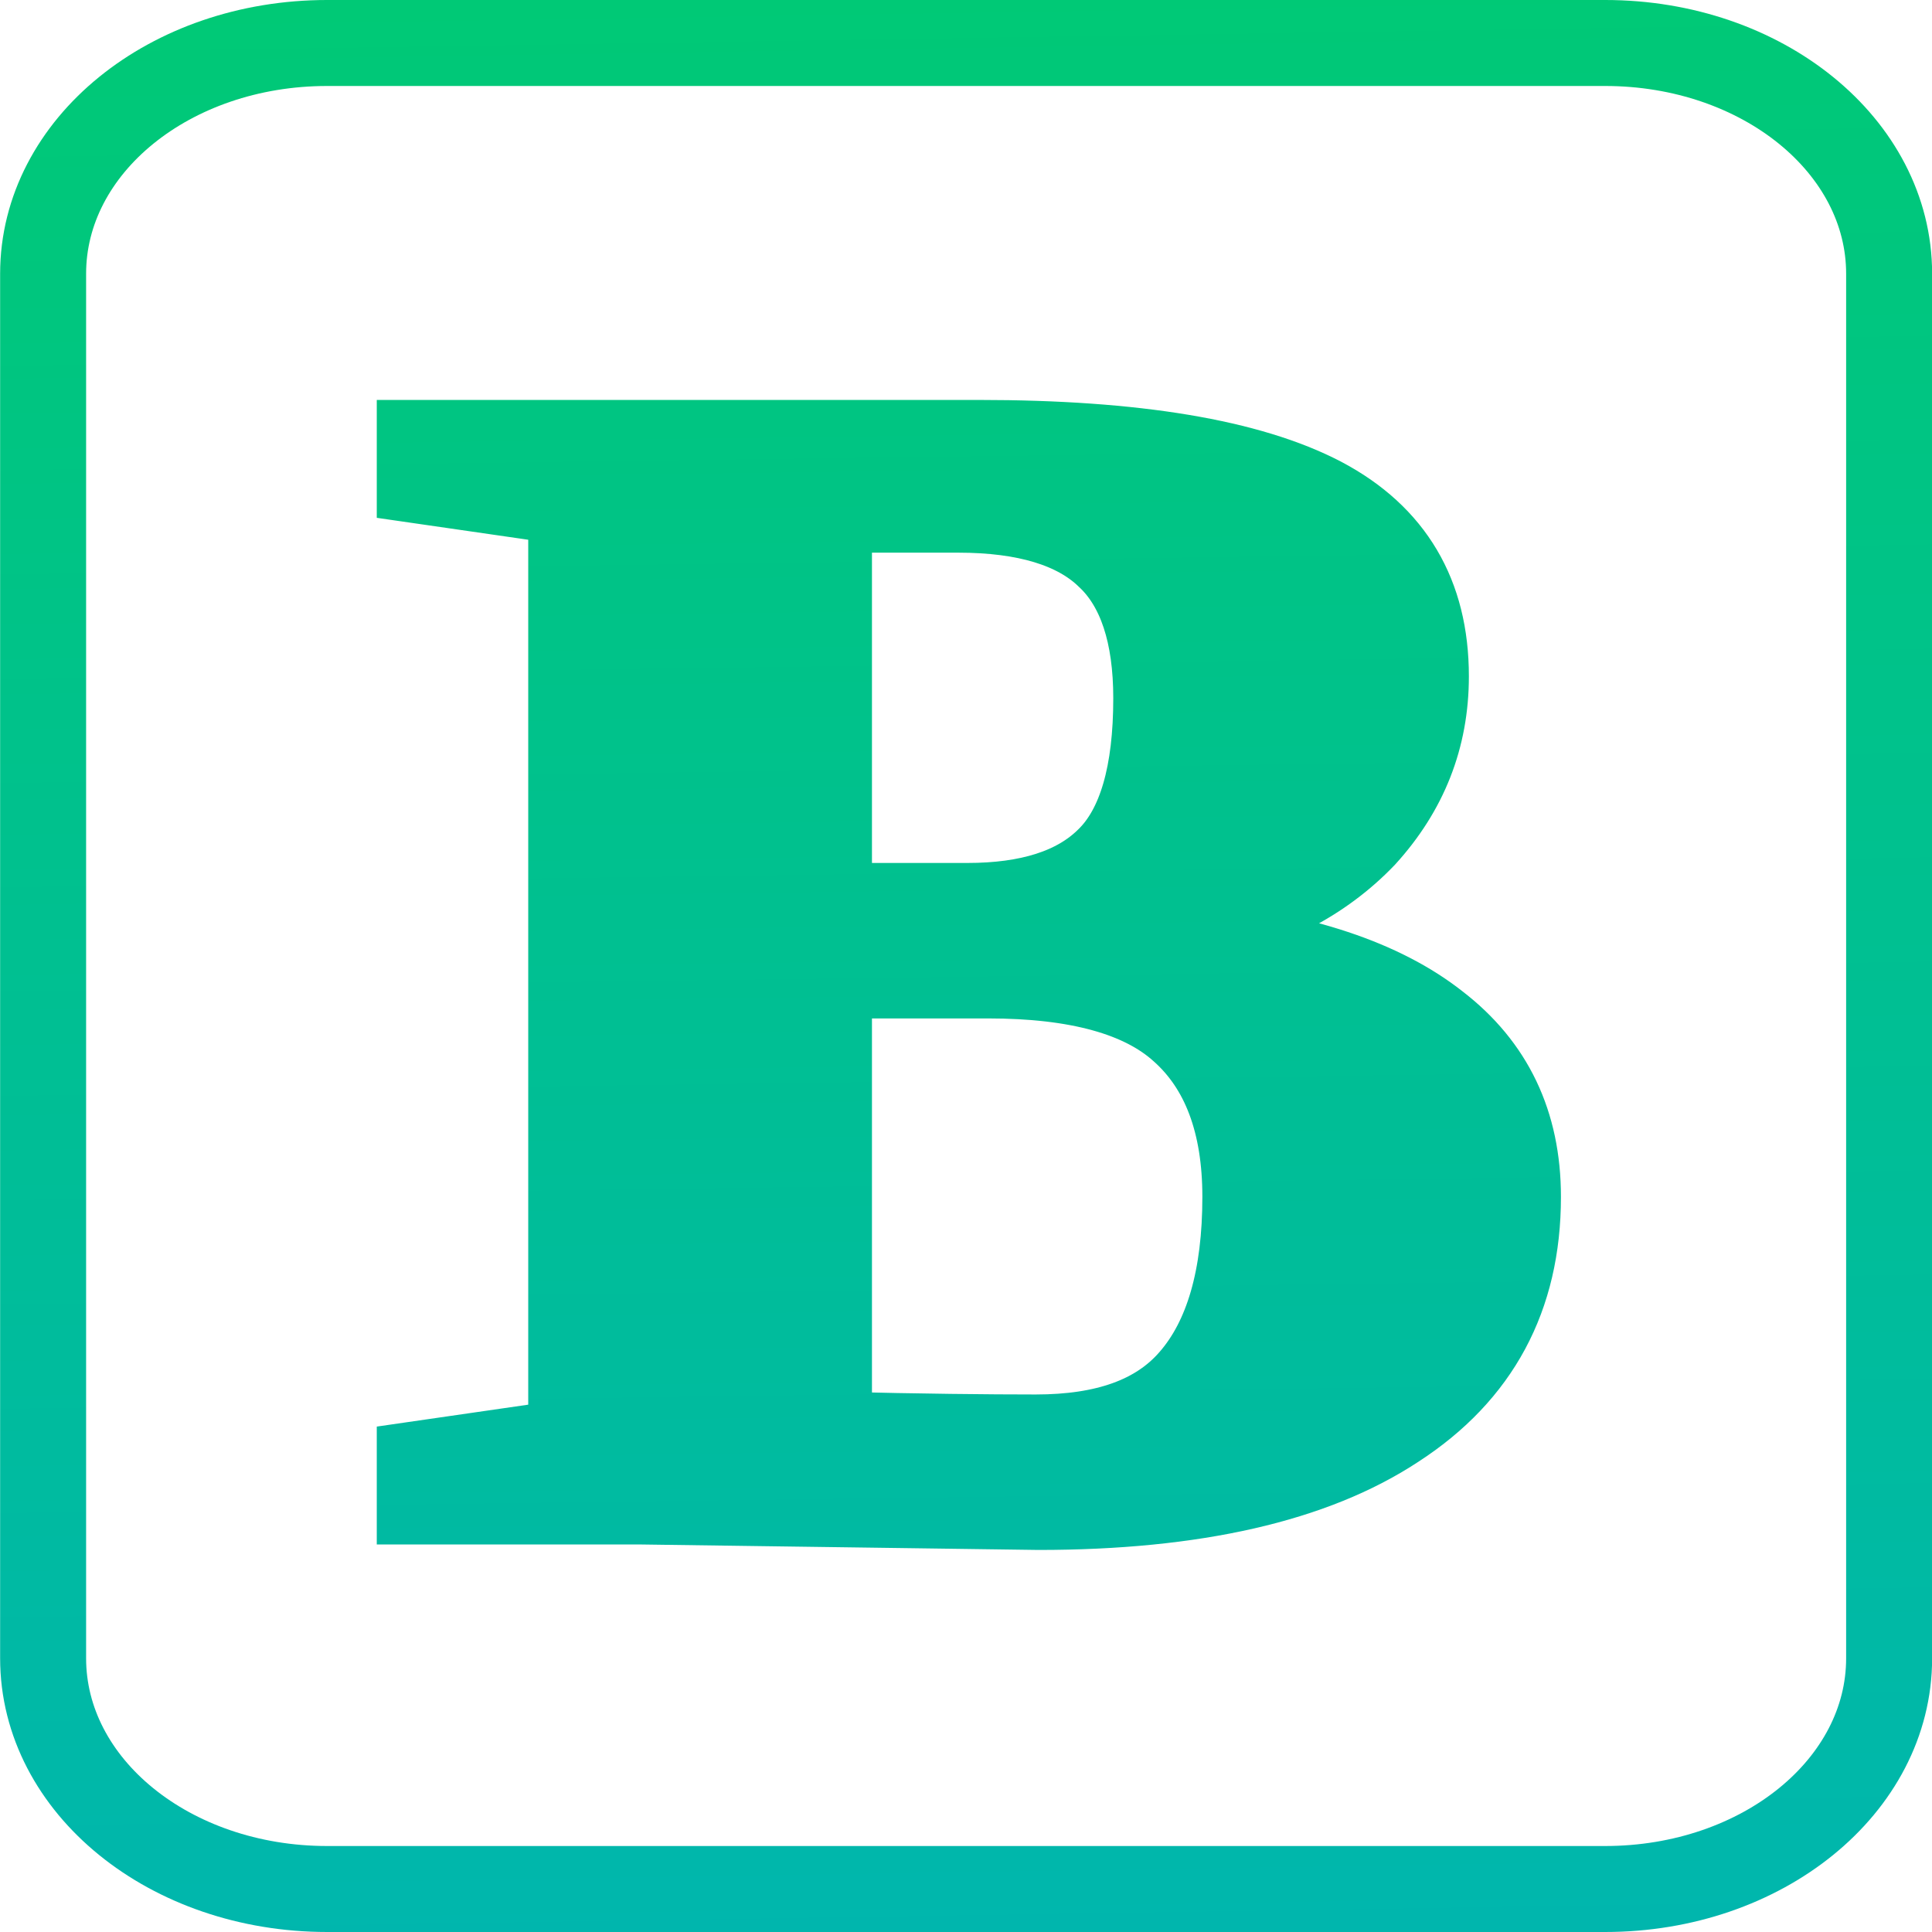
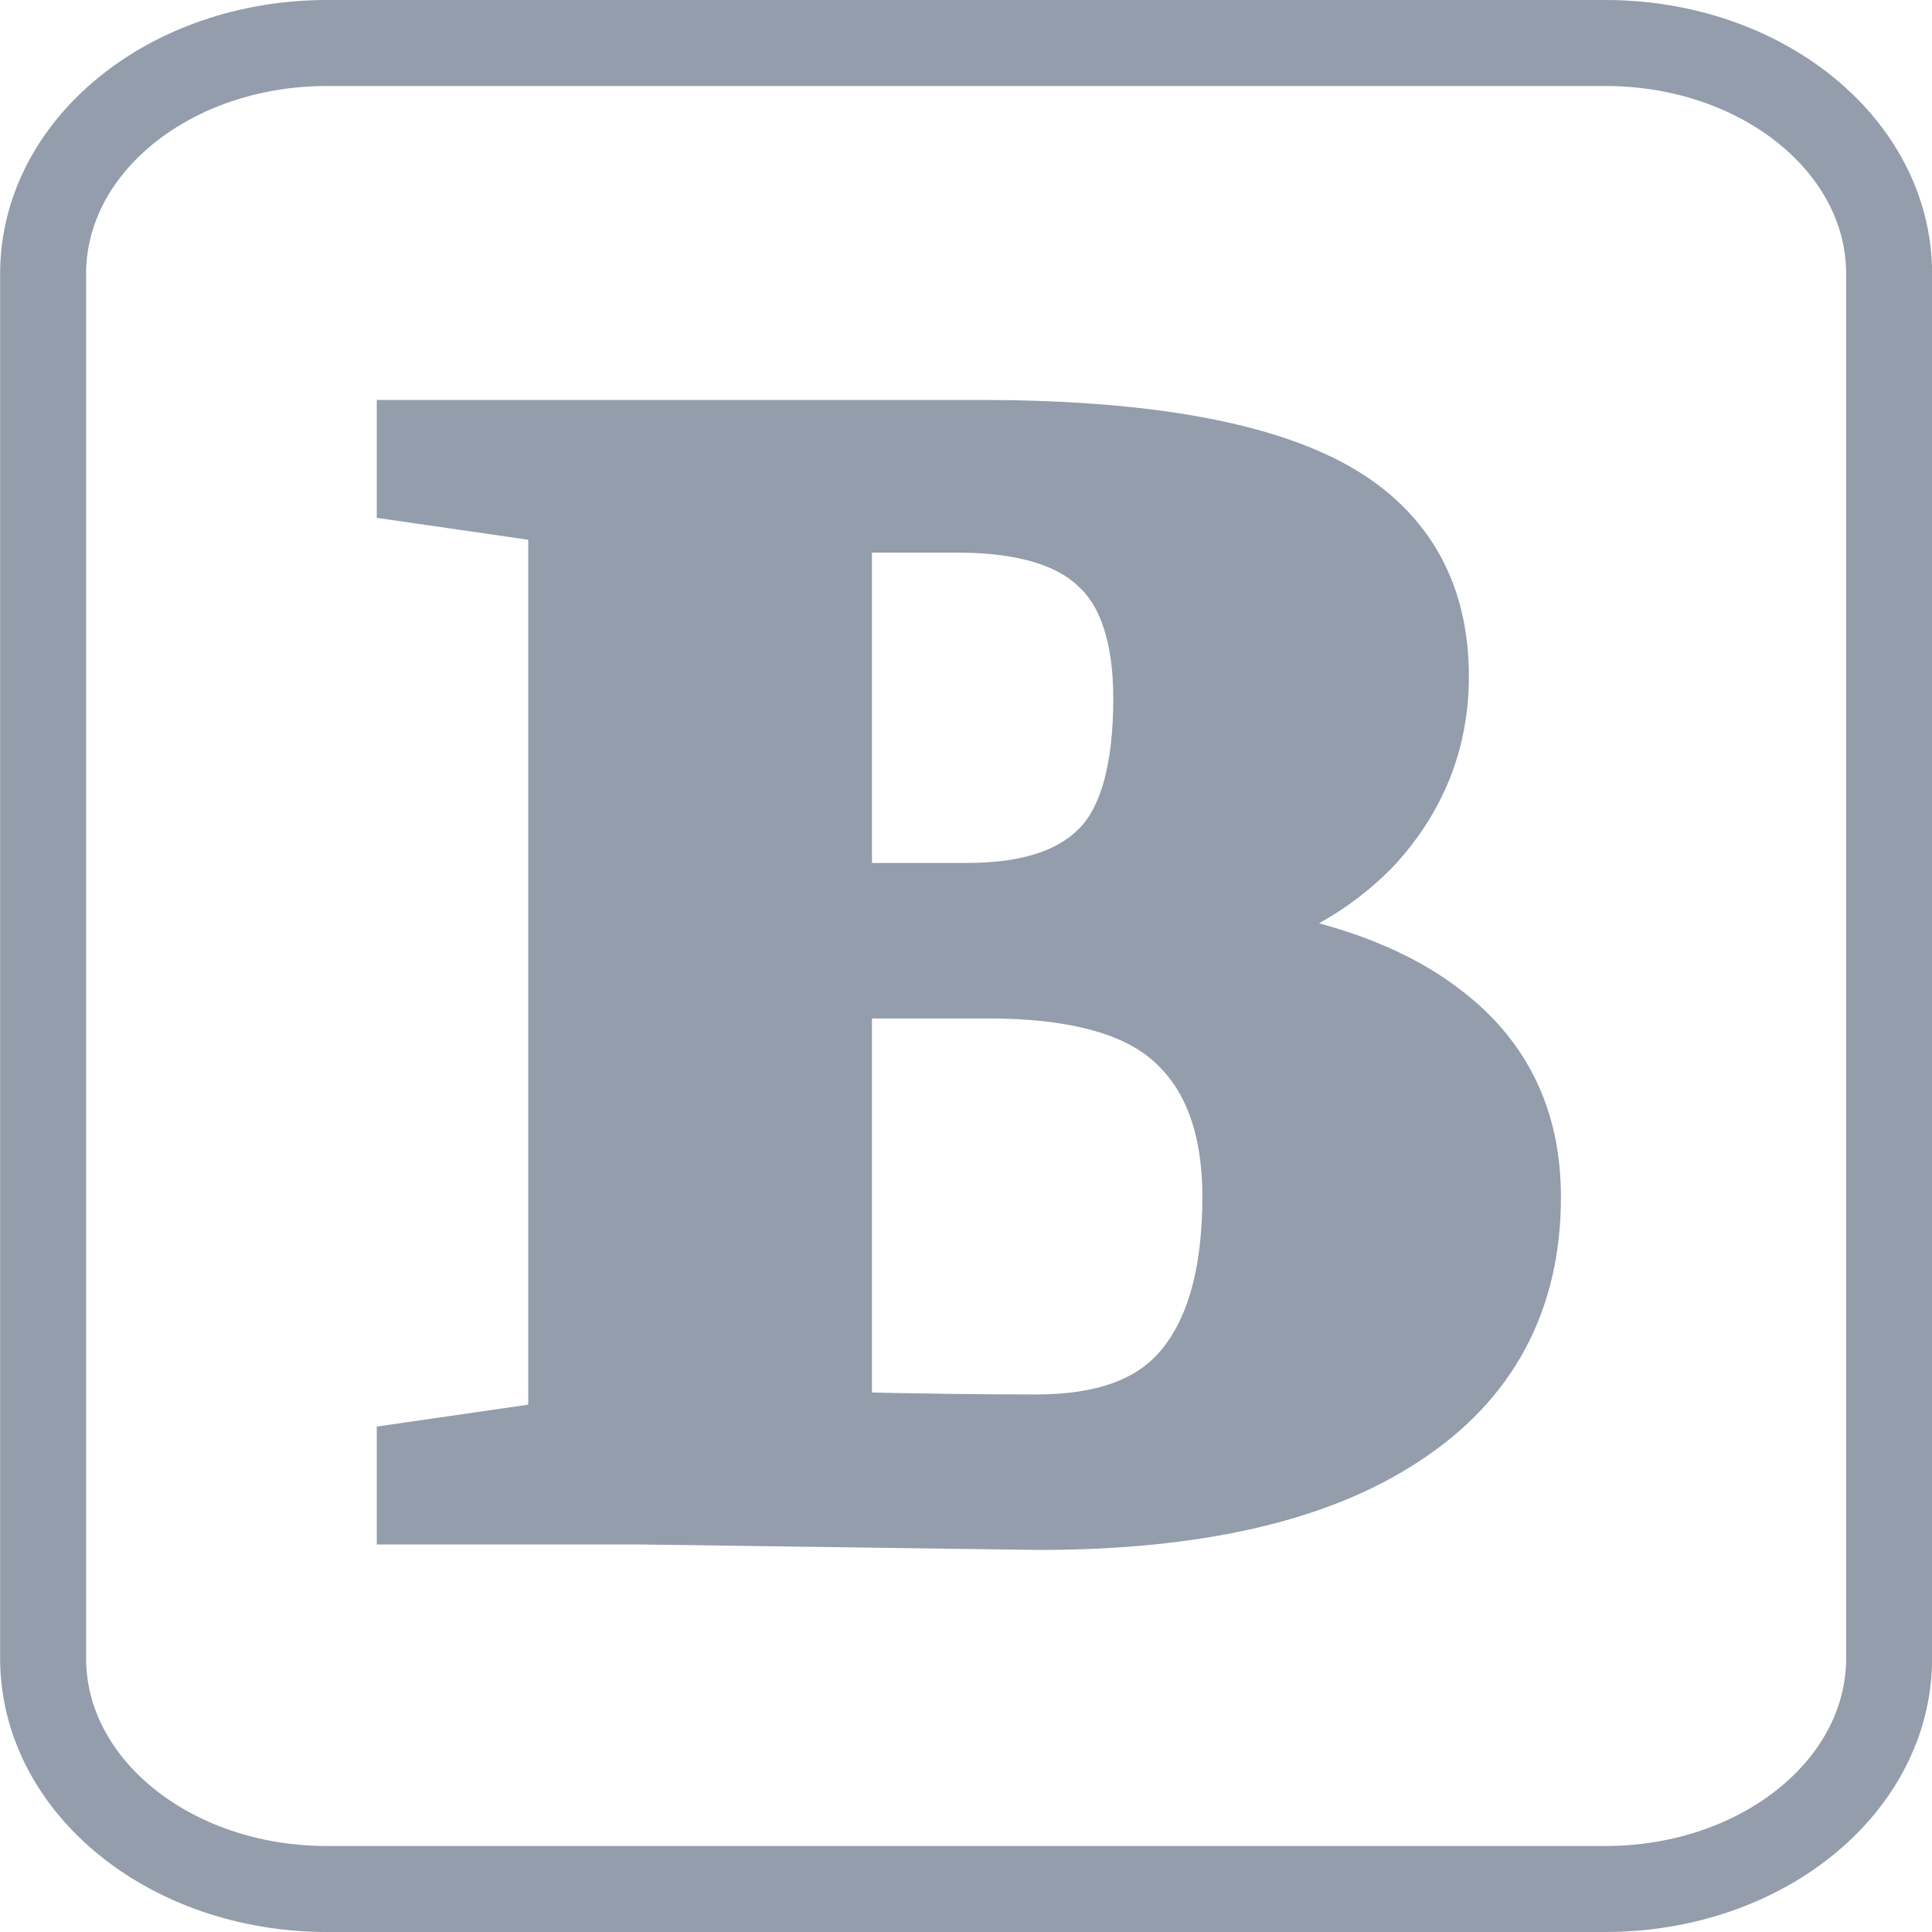
- <svg xmlns="http://www.w3.org/2000/svg" xmlns:xlink="http://www.w3.org/1999/xlink" width="10.583mm" height="10.583mm" viewBox="0 0 10.583 10.583" version="1.1" id="svg948">
-   <defs id="defs942">
-     <linearGradient id="linearGradient937">
-       <stop id="stop933" offset="0" style="stop-color:#00aec6;stop-opacity:1" />
-       <stop id="stop935" offset="1" style="stop-color:#00d358;stop-opacity:1" />
-     </linearGradient>
-     <linearGradient xlink:href="#linearGradient937" id="linearGradient855" x1="49.828" y1="293.995" x2="49.498" y2="272.895" gradientUnits="userSpaceOnUse" />
-     <linearGradient xlink:href="#linearGradient937" id="linearGradient865" gradientUnits="userSpaceOnUse" x1="47.86" y1="306.085" x2="47.543" y2="284.117" />
-     <linearGradient xlink:href="#linearGradient937" id="linearGradient873" x1="47.86" y1="306.085" x2="47.543" y2="284.117" gradientUnits="userSpaceOnUse" />
-   </defs>
+ <svg xmlns="http://www.w3.org/2000/svg" width="10.583mm" height="10.583mm" viewBox="0 0 10.583 10.583" version="1.1" id="svg948">
+   <defs id="defs942" />
  <g id="layer1" transform="translate(-45.52884,-278.6495)">
-     <text transform="scale(1.041121,0.9605031)" id="text1653" y="298.73" x="45.744" style="font-style:normal;font-variant:normal;font-weight:bold;font-stretch:normal;font-size:9.402px;line-height:1.25;font-family:'Times New Roman';-inkscape-font-specification:'Times New Roman, Bold';letter-spacing:0px;word-spacing:0px;fill:url(#linearGradient873);fill-opacity:1;stroke:url(#linearGradient865);stroke-width:0.371;stroke-miterlimit:4;stroke-dasharray:none;stroke-opacity:1" xml:space="preserve">
-       <tspan style="fill:url(#linearGradient873);fill-opacity:1;stroke:url(#linearGradient865);stroke-width:0.371;stroke-miterlimit:4;stroke-dasharray:none;stroke-opacity:1" y="298.73" x="45.744" id="tspan1651">B</tspan>
+     <text transform="scale(1.041121,0.9605031)" id="text1653" y="298.73" x="45.744" style="font-style:normal;font-variant:normal;font-weight:bold;font-stretch:normal;font-size:9.402px;line-height:1.25;font-family:'Times New Roman';-inkscape-font-specification:'Times New Roman, Bold';letter-spacing:0px;word-spacing:0px;fill:#939dac;fill-opacity:1;stroke:#939dac;stroke-width:0.371;stroke-miterlimit:4;stroke-dasharray:none;stroke-opacity:1;" xml:space="preserve">
+       <tspan style="fill:#939dac;fill-opacity:1;stroke:#939dac;stroke-width:0.371;stroke-miterlimit:4;stroke-dasharray:none;stroke-opacity:1;" y="298.73" x="45.744" id="tspan1651">B</tspan>
    </text>
-     <path d="m 47.321,278.885 h 7 c 0.862,0 1.556,0.564 1.556,1.264 v 7.584 c 0,0.7 -0.694,1.264 -1.556,1.264 h -7 c -0.862,0 -1.556,-0.564 -1.556,-1.264 v -7.584 c 0,-0.7 0.694,-1.264 1.556,-1.264 z" style="opacity:1;fill:none;fill-opacity:1;stroke:url(#linearGradient855);stroke-width:0.471;stroke-linecap:round;stroke-linejoin:miter;stroke-miterlimit:4;stroke-dasharray:none;stroke-dashoffset:0;stroke-opacity:1;paint-order:fill markers stroke" id="path1887" />
+     <path d="m 47.321,278.885 h 7 c 0.862,0 1.556,0.564 1.556,1.264 v 7.584 c 0,0.7 -0.694,1.264 -1.556,1.264 h -7 c -0.862,0 -1.556,-0.564 -1.556,-1.264 v -7.584 c 0,-0.7 0.694,-1.264 1.556,-1.264 z" style="opacity:1;fill:none;fill-opacity:1;stroke:#939dac;stroke-width:0.471;stroke-linecap:round;stroke-linejoin:miter;stroke-miterlimit:4;stroke-dasharray:none;stroke-dashoffset:0;stroke-opacity:1;paint-order:fill markers stroke" id="path1887" />
  </g>
</svg>
